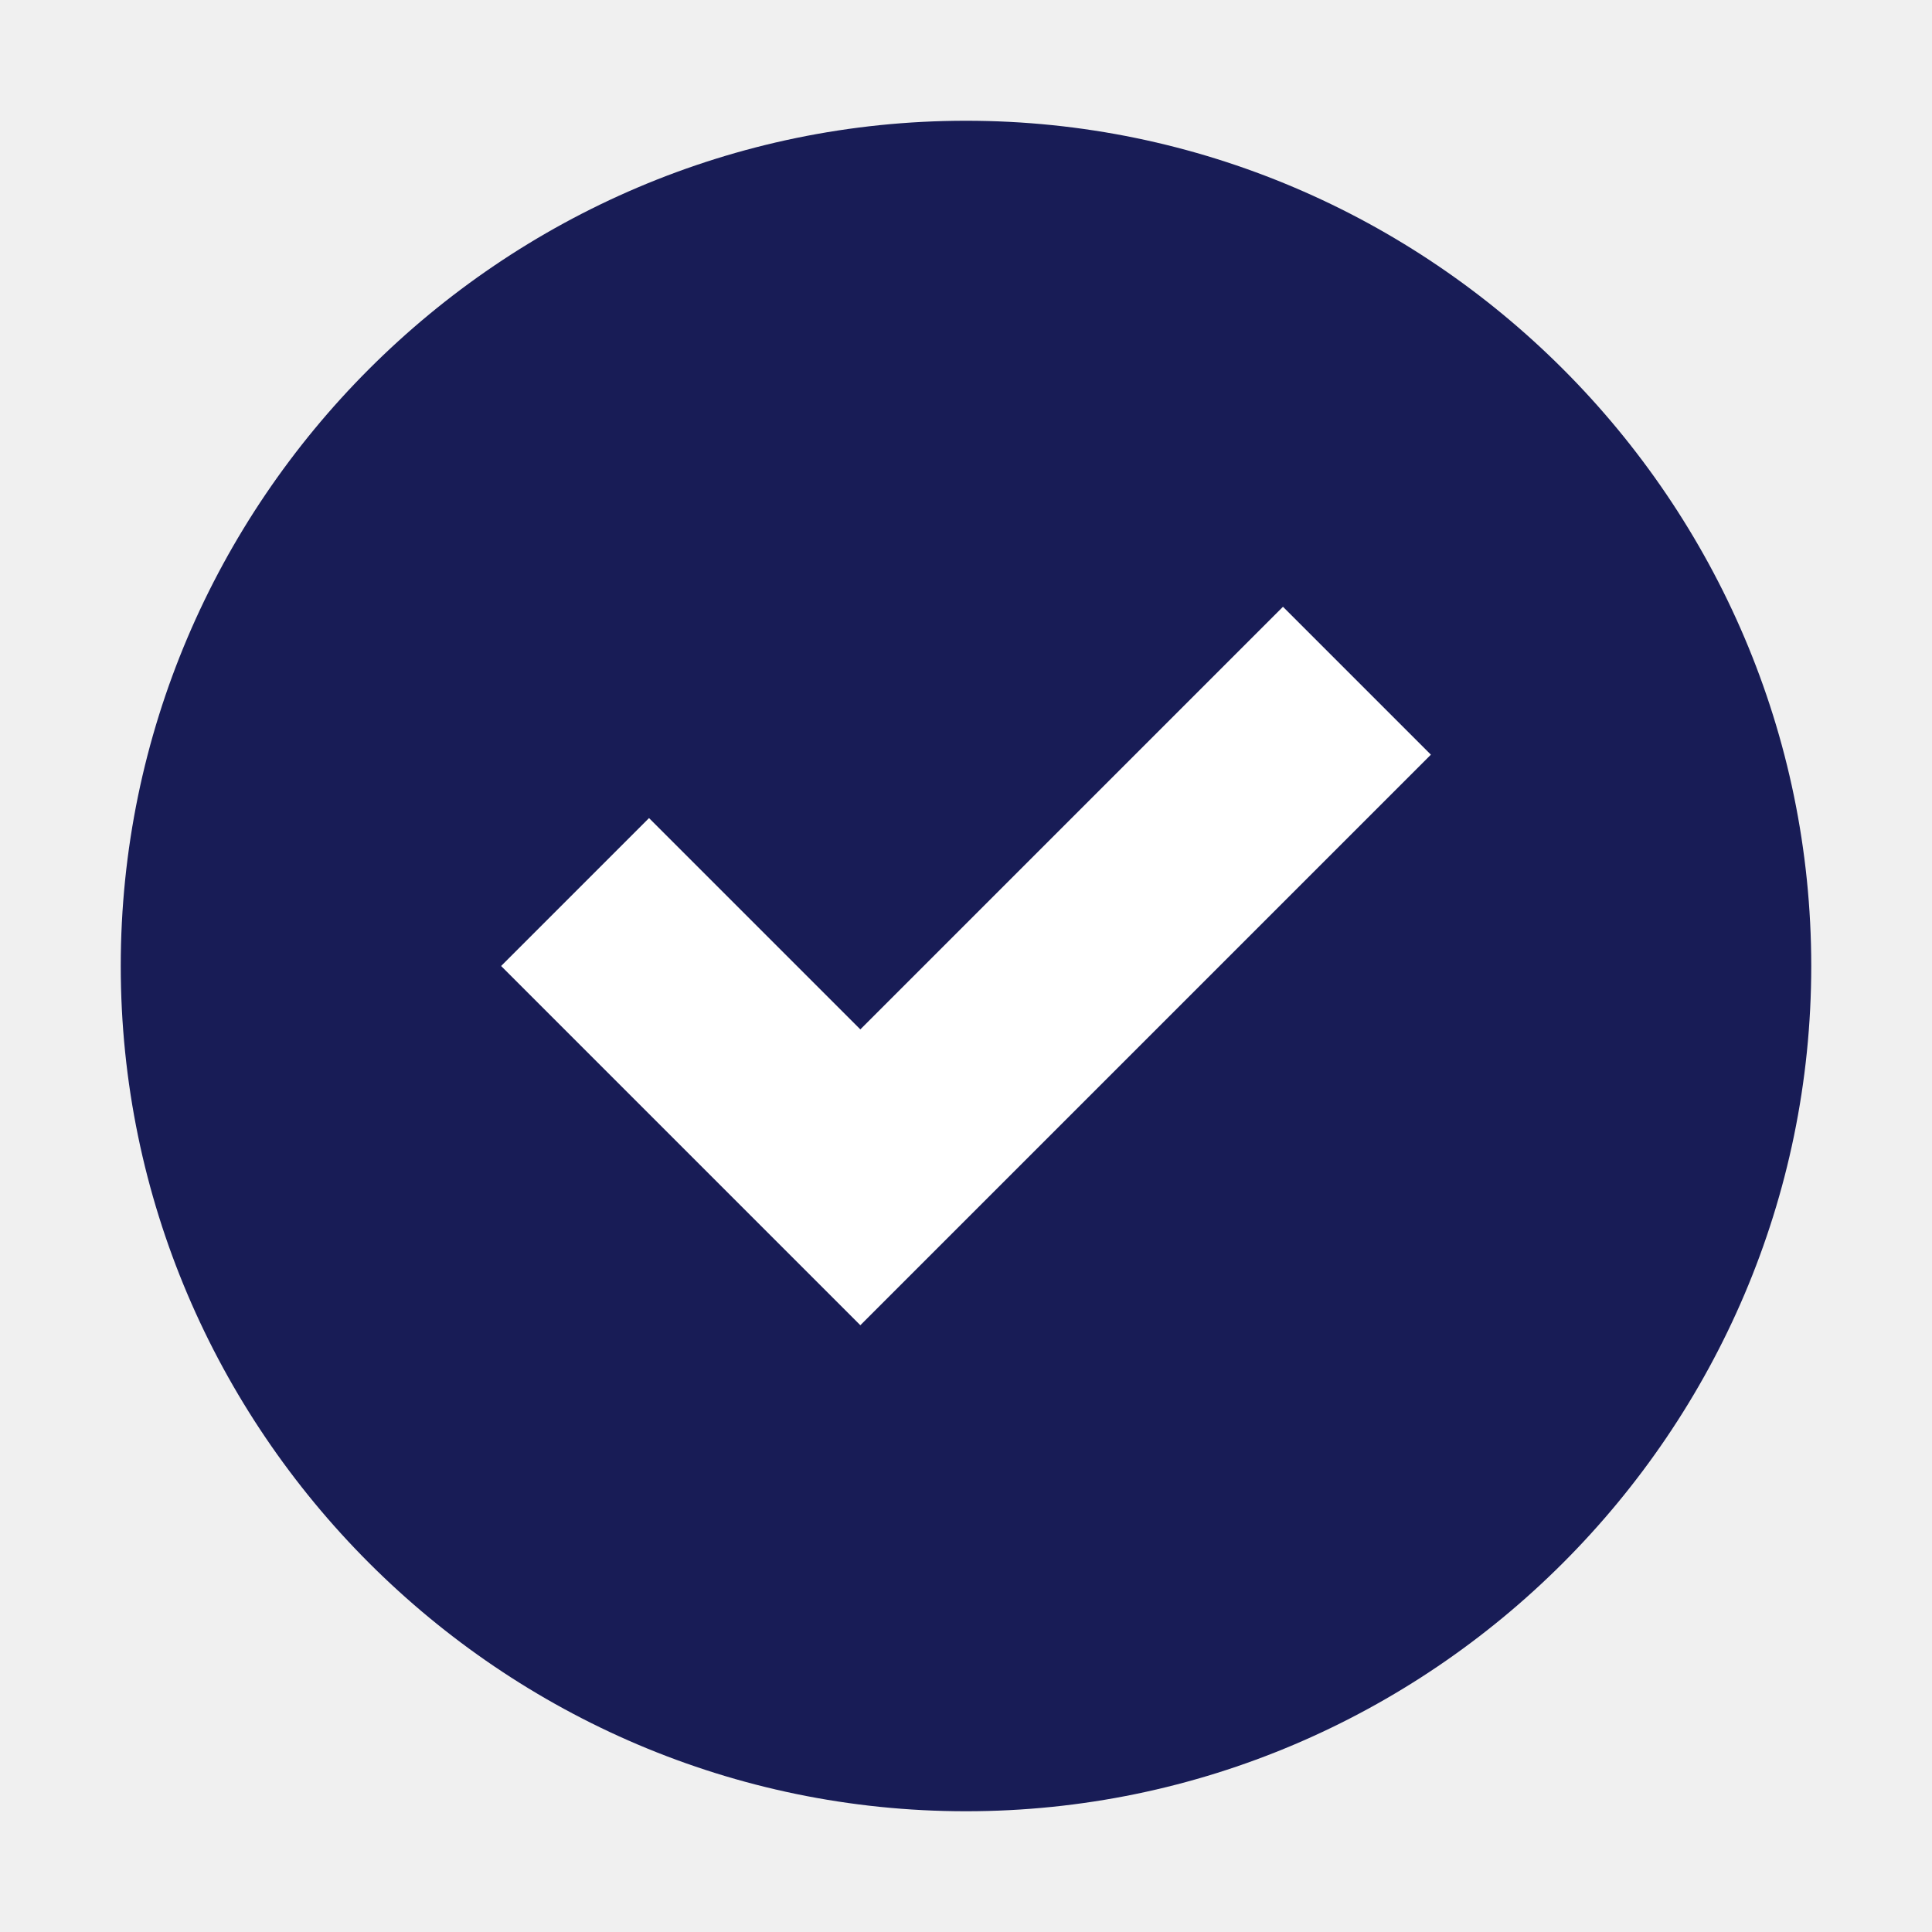
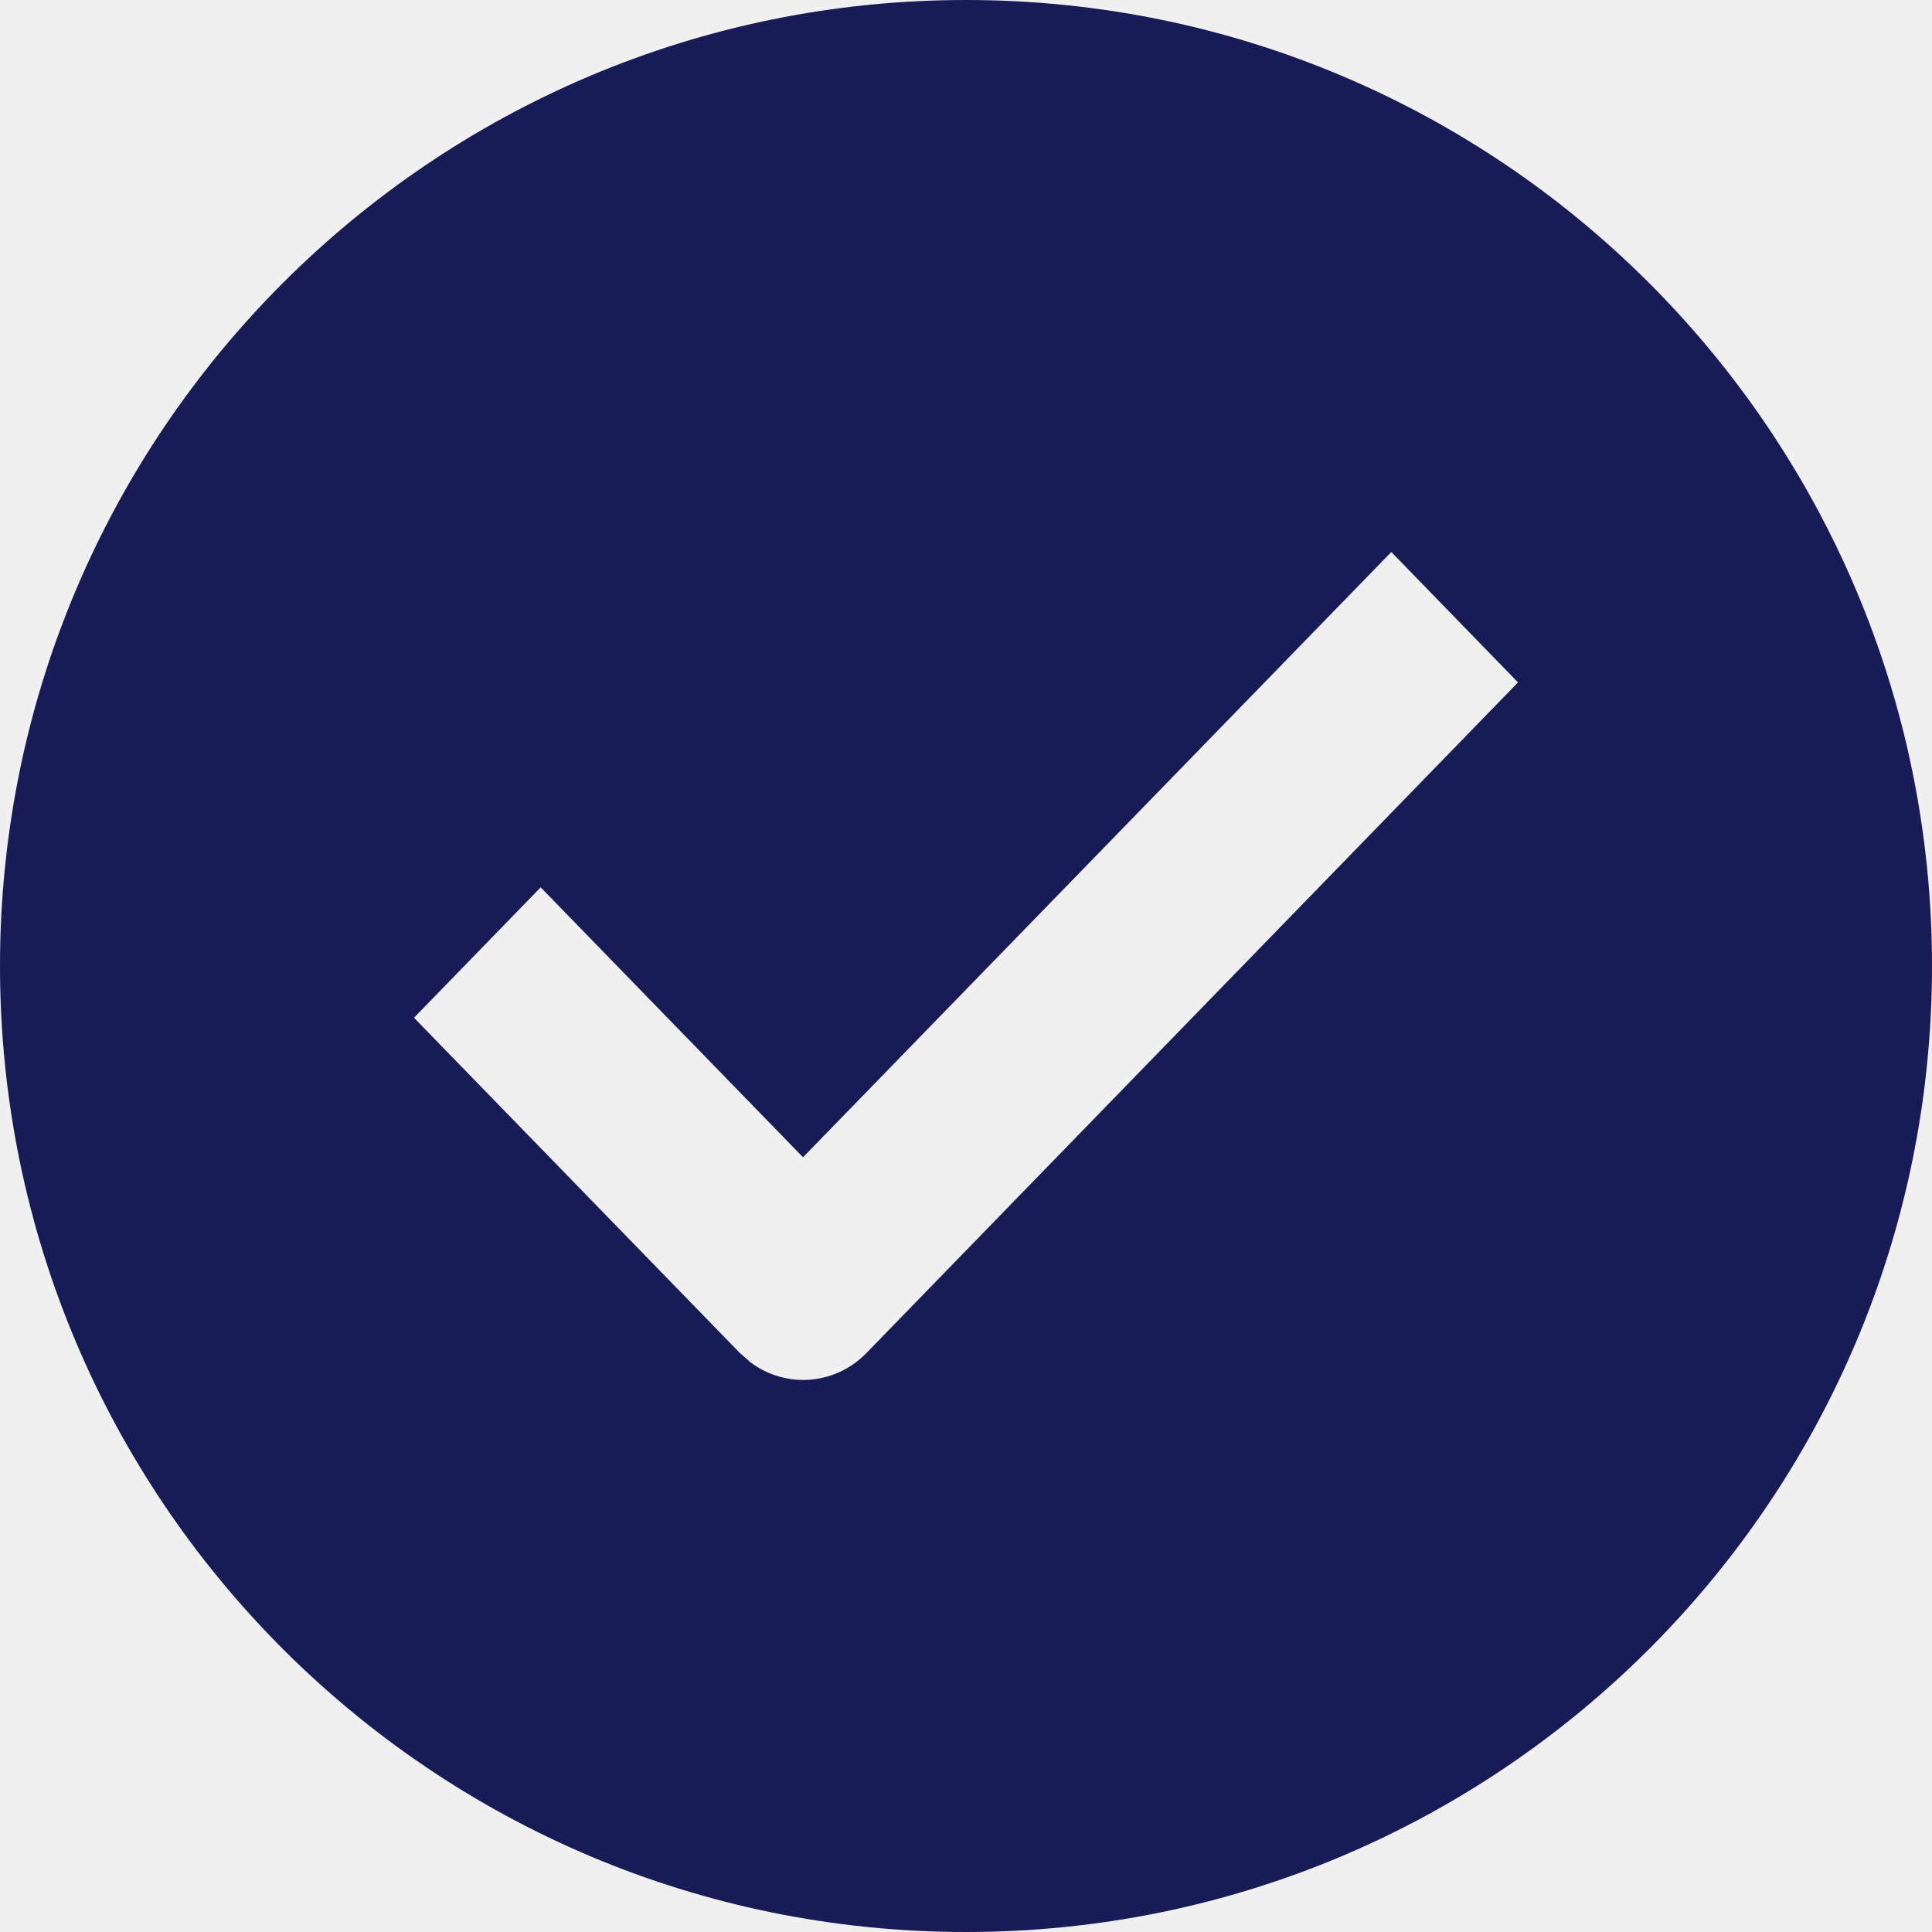
- <svg xmlns="http://www.w3.org/2000/svg" version="1.1" id="Layer_1" x="0px" y="0px" viewBox="0 0 16 16" enable-background="new 0 0 16 16" xml:space="preserve">
-   <g id="Icon_x2F_UI_x2F_Validation_x2F_Check">
-     <g id="Oval-Fill">
-       <path id="path-1_1_" fill="#181C56" d="M8,1c-3.85,0-7,3.15-7,7s3.15,7,7,7s7-3.15,7-7S11.85,1,8,1L8,1z" />
-     </g>
-     <polygon id="Icon-Fill" fill="#FFFFFF" points="7.125,10.975 4.15,8 5.375,6.775 7.125,8.525 10.625,5.025    11.85,6.25  " />
-   </g>
+ <svg xmlns="http://www.w3.org/2000/svg" version="1.1" id="Layer_1" x="0px" y="0px" width="14px" height="14px" viewBox="0 0 14 14" enable-background="new 0 0 14 14" xml:space="preserve">
+   <path fill-rule="evenodd" clip-rule="evenodd" fill="#181C56" d="M7,0C3.134,0,0,3.134,0,7s3.134,7,7,7s7-3.134,7-7  S10.866,0,7,0z M6.279,9.804c-0.228,0.235-0.584,0.258-0.838,0.07L5.361,9.804  L3,7.375l0.918-0.945L5.819,8.386L10.082,4L11,4.945L6.279,9.804z" />
</svg>
